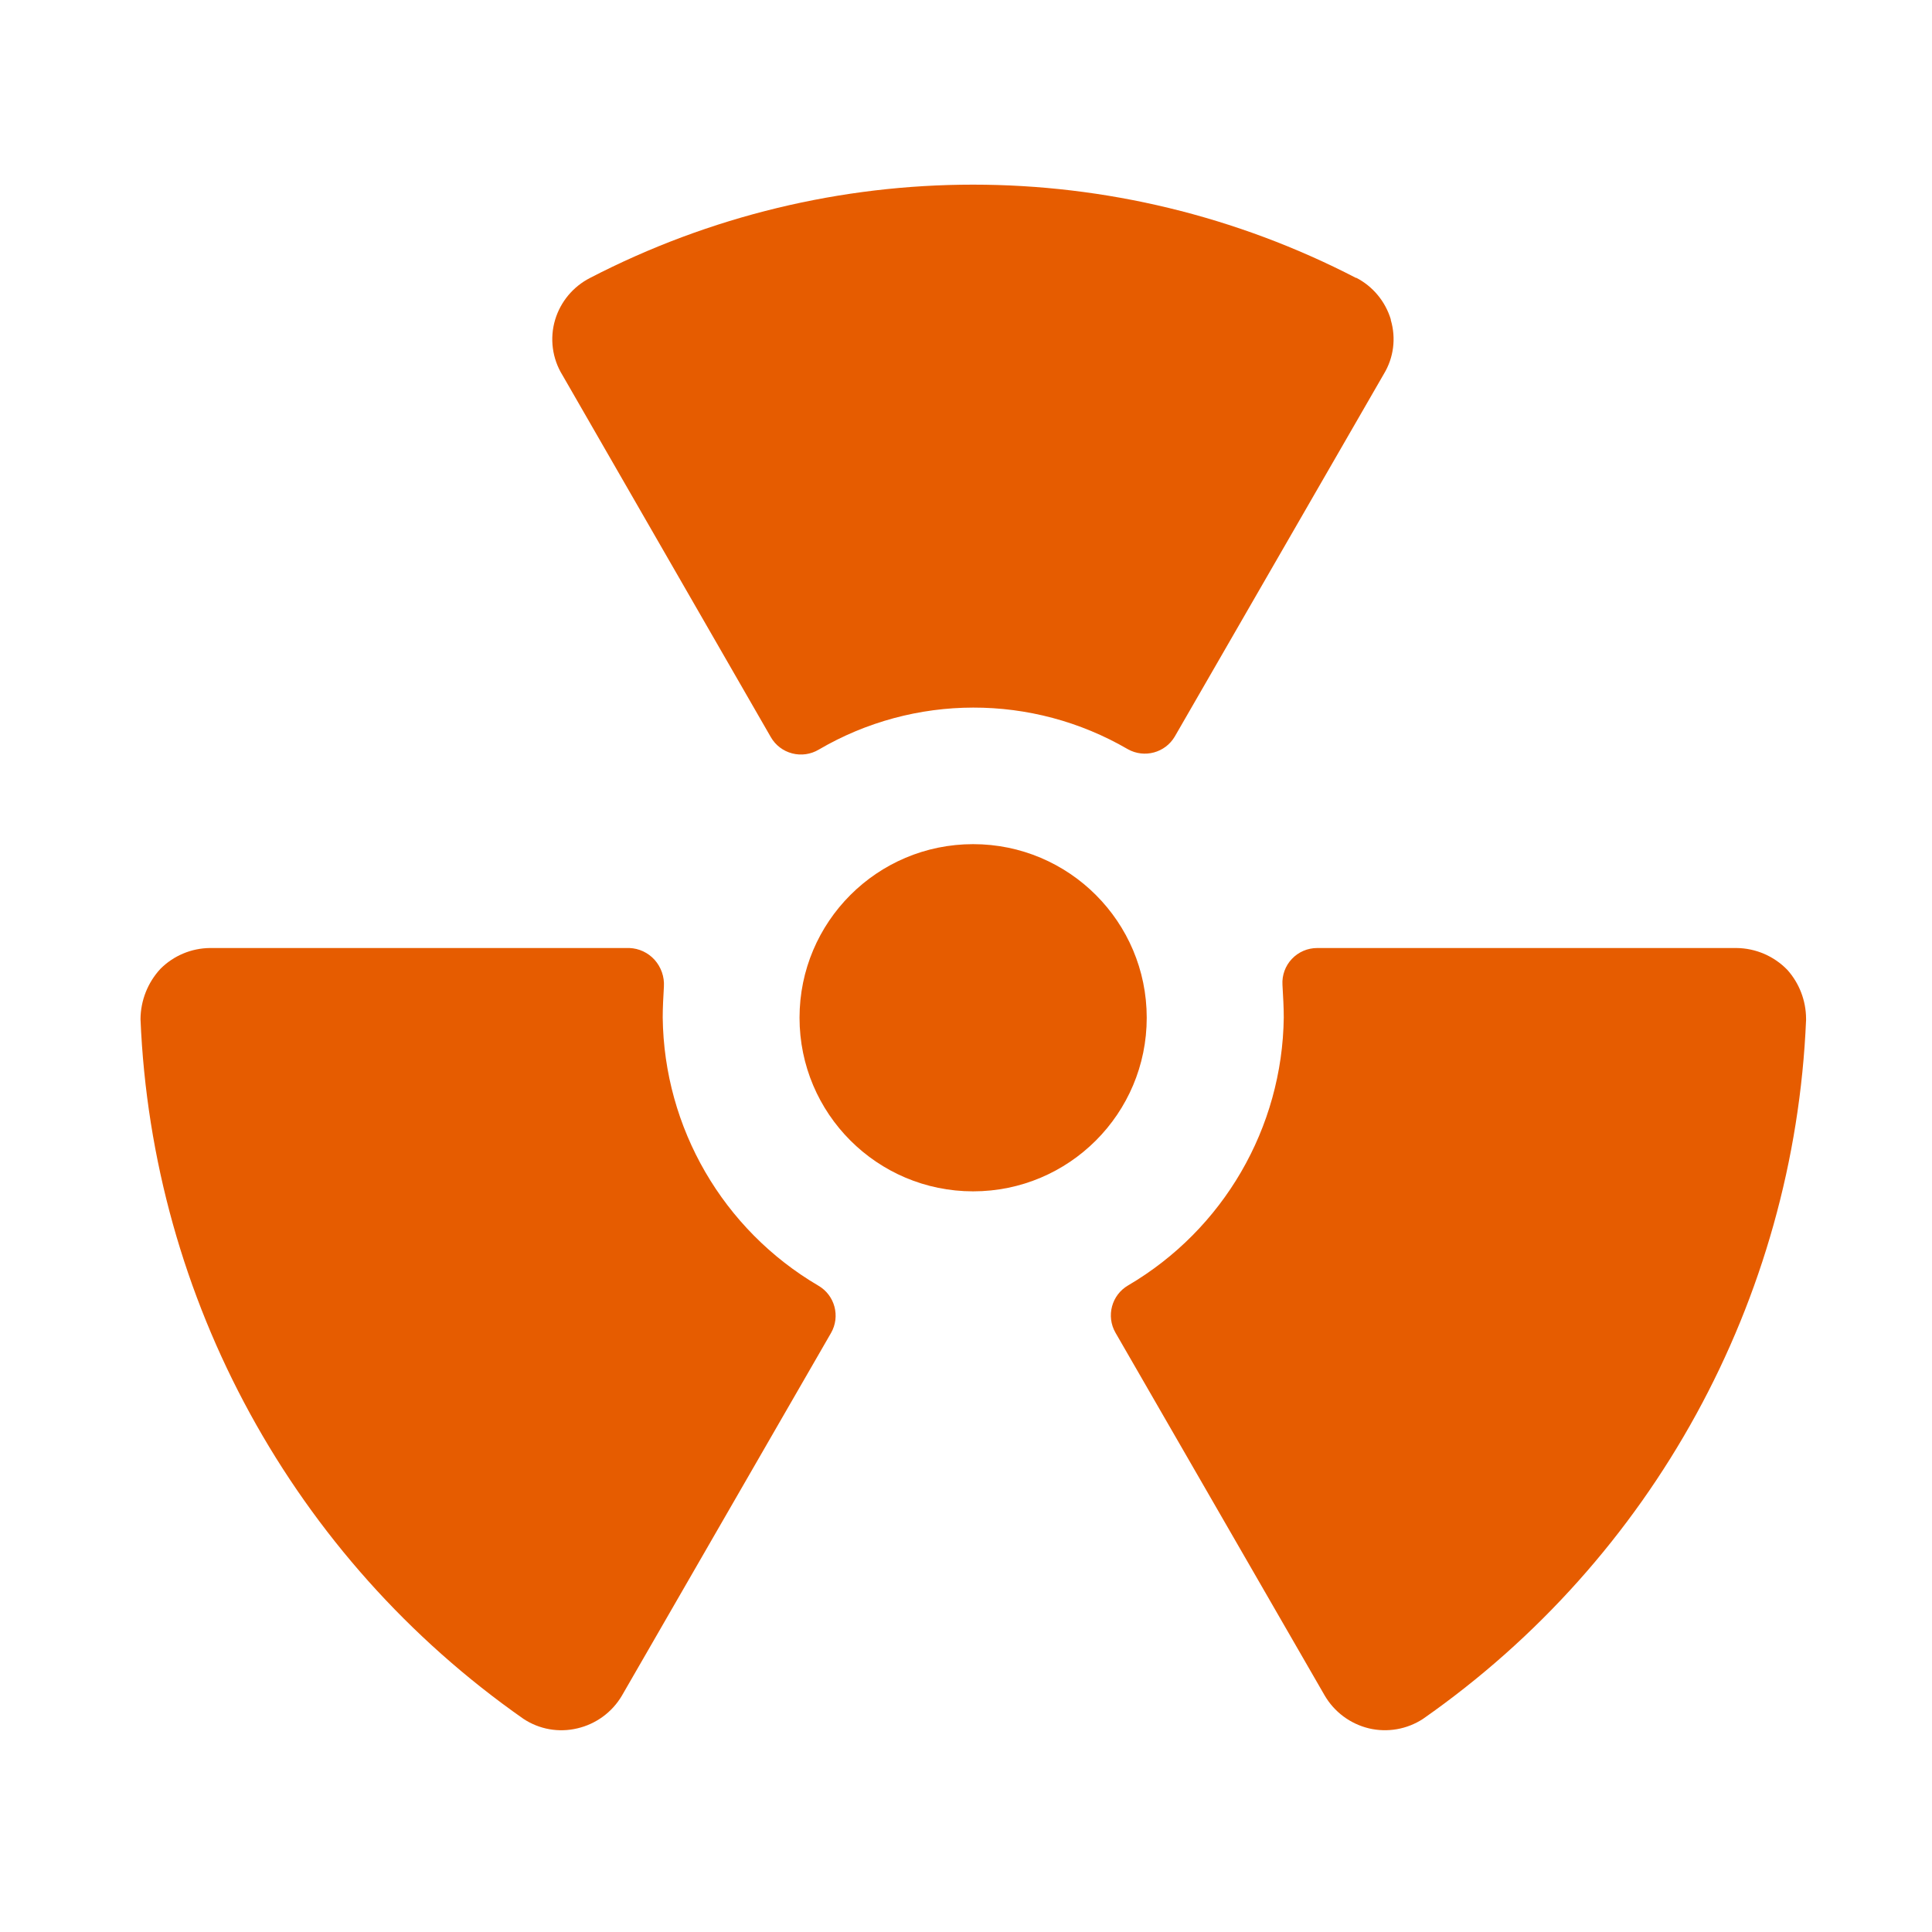
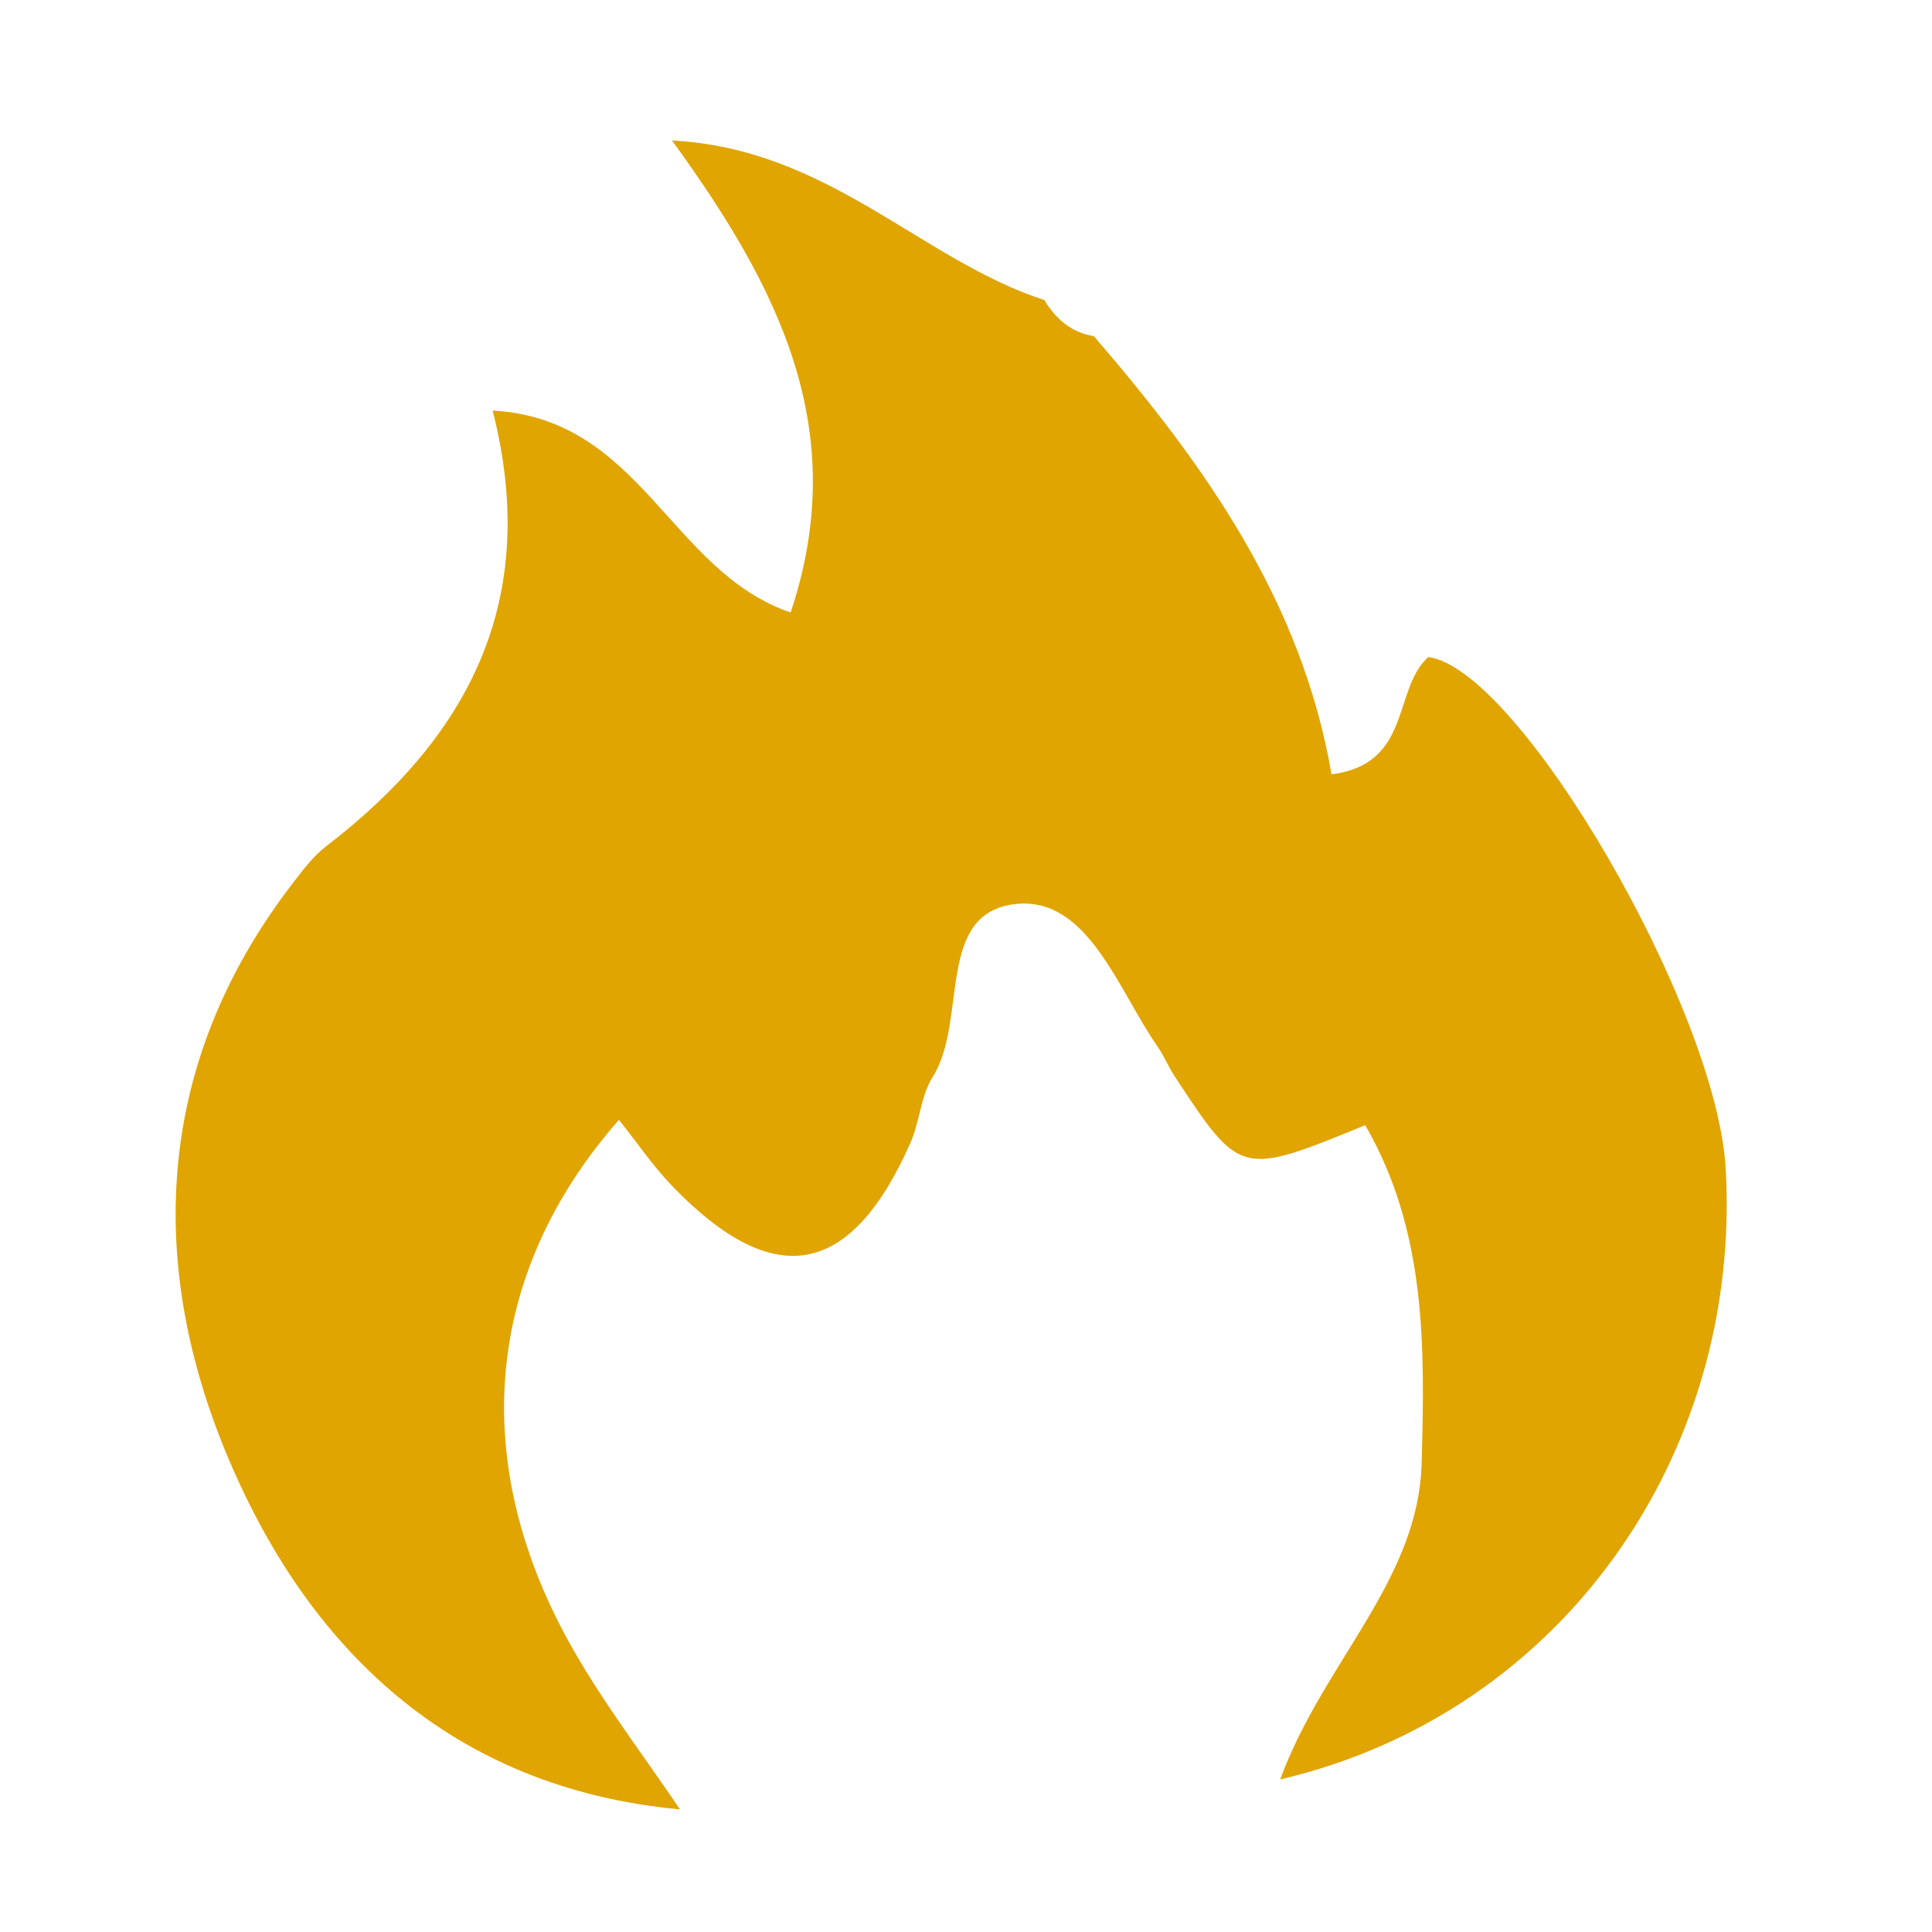
<svg xmlns="http://www.w3.org/2000/svg" width="55px" height="55px" viewBox="0 0 55 55" version="1.1">
-   <g id="severity-level-3of4" stroke="none" stroke-width="1" fill="none" fill-rule="evenodd">
-     <path d="M38.604,18.832 C39.081,18.587 39.437,18.158 39.593,17.645 L39.593,17.626 C39.747,17.109 39.675,16.551 39.395,16.09 L33.444,5.77 C33.172,5.306 32.578,5.145 32.108,5.408 C29.387,6.992 26.024,6.988 23.307,5.396 C23.08,5.261 22.808,5.222 22.552,5.289 C22.296,5.355 22.077,5.521 21.945,5.75 L16.014,16.054 C15.721,16.527 15.644,17.103 15.804,17.636 C15.959,18.149 16.316,18.577 16.793,18.822 C23.633,22.366 31.768,22.366 38.608,18.822 L38.604,18.832 Z" id="Path" fill="#E65C00" fill-rule="nonzero" transform="translate(27.69719, 13.36831) scale(1, -1) translate(-27.69719, -13.36831) " />
-     <path d="M40.508,27.31 C40.054,27.014 39.499,26.917 38.972,27.041 C38.439,27.169 37.981,27.51 37.707,27.984 L31.756,38.304 C31.484,38.776 31.645,39.379 32.116,39.652 C34.826,41.243 36.507,44.136 36.546,47.279 C36.546,47.578 36.528,47.86 36.509,48.21 C36.493,48.482 36.59,48.749 36.777,48.946 C36.964,49.144 37.225,49.256 37.497,49.256 L49.438,49.256 C49.984,49.25 50.505,49.025 50.885,48.631 C51.224,48.25 51.412,47.758 51.415,47.247 L51.415,47.204 C51.079,39.235 47.046,31.879 40.508,27.31 Z" id="Path" fill="#E65C00" fill-rule="nonzero" transform="translate(41.51915, 38.12212) scale(1, -1) translate(-41.51915, -38.12212) " />
-     <path d="M17.704,27.973 C17.426,27.502 16.968,27.166 16.435,27.042 C15.907,26.916 15.351,27.014 14.899,27.315 C8.359,31.892 4.329,39.257 4,47.232 C4.004,47.764 4.206,48.274 4.567,48.664 C4.941,49.039 5.447,49.252 5.977,49.257 L17.918,49.257 C18.192,49.247 18.451,49.125 18.635,48.921 C18.821,48.712 18.917,48.438 18.9,48.16 C18.884,47.861 18.866,47.578 18.866,47.28 C18.903,44.134 20.584,41.237 23.297,39.645 C23.768,39.371 23.928,38.769 23.657,38.297 L17.704,27.973 Z" id="Path" fill="#E65C00" fill-rule="nonzero" transform="translate(13.89439, 38.12253) scale(1, -1) translate(-13.89439, -38.12253) " />
-     <circle id="Oval" fill="#E65C00" fill-rule="nonzero" transform="translate(27.70331, 28.97309) scale(1, -1) translate(-27.70331, -28.97309) " cx="27.703" cy="28.973" r="4.942" />
+   <g id="severity-level-2of4" stroke="none" stroke-width="1" fill="none" fill-rule="evenodd">
+     <path d="M31.138,9.567 C34.289,13.223 37.055,17.1 37.906,22.043 C40.199,21.754 39.64,19.622 40.659,18.706 C43.238,19.023 48.866,28.697 49.127,33.262 C49.593,41.403 44.468,48.781 36.444,50.657 C37.665,47.326 40.377,45.011 40.471,41.66 C40.564,38.329 40.608,35.043 38.865,32.032 C35.315,33.485 35.313,33.486 33.447,30.651 C33.264,30.374 33.138,30.059 32.949,29.787 C31.826,28.17 30.967,25.541 28.949,25.732 C26.604,25.953 27.568,29.05 26.553,30.656 C26.209,31.201 26.185,31.936 25.916,32.541 C24.22,36.362 22.05,36.765 19.163,33.792 C18.601,33.213 18.141,32.532 17.62,31.88 C13.765,36.266 13.298,41.682 16.328,46.977 C17.228,48.55 18.342,50.002 19.358,51.51 C12.836,50.904 8.713,46.91 6.409,41.294 C4.158,35.805 4.477,30.187 8.293,25.198 C8.596,24.802 8.904,24.383 9.293,24.085 C13.304,21.005 15.411,17.12 14.024,11.688 C18.264,11.921 19.071,16.262 22.508,17.436 C24.234,12.266 22.203,8.228 19.131,4 C23.594,4.228 26.234,7.41 29.73,8.541 C30.091,9.14 30.588,9.53 31.306,9.59 L31.138,9.567 Z" id="Fill-1" fill="#E0A500" />
  </g>
</svg>
